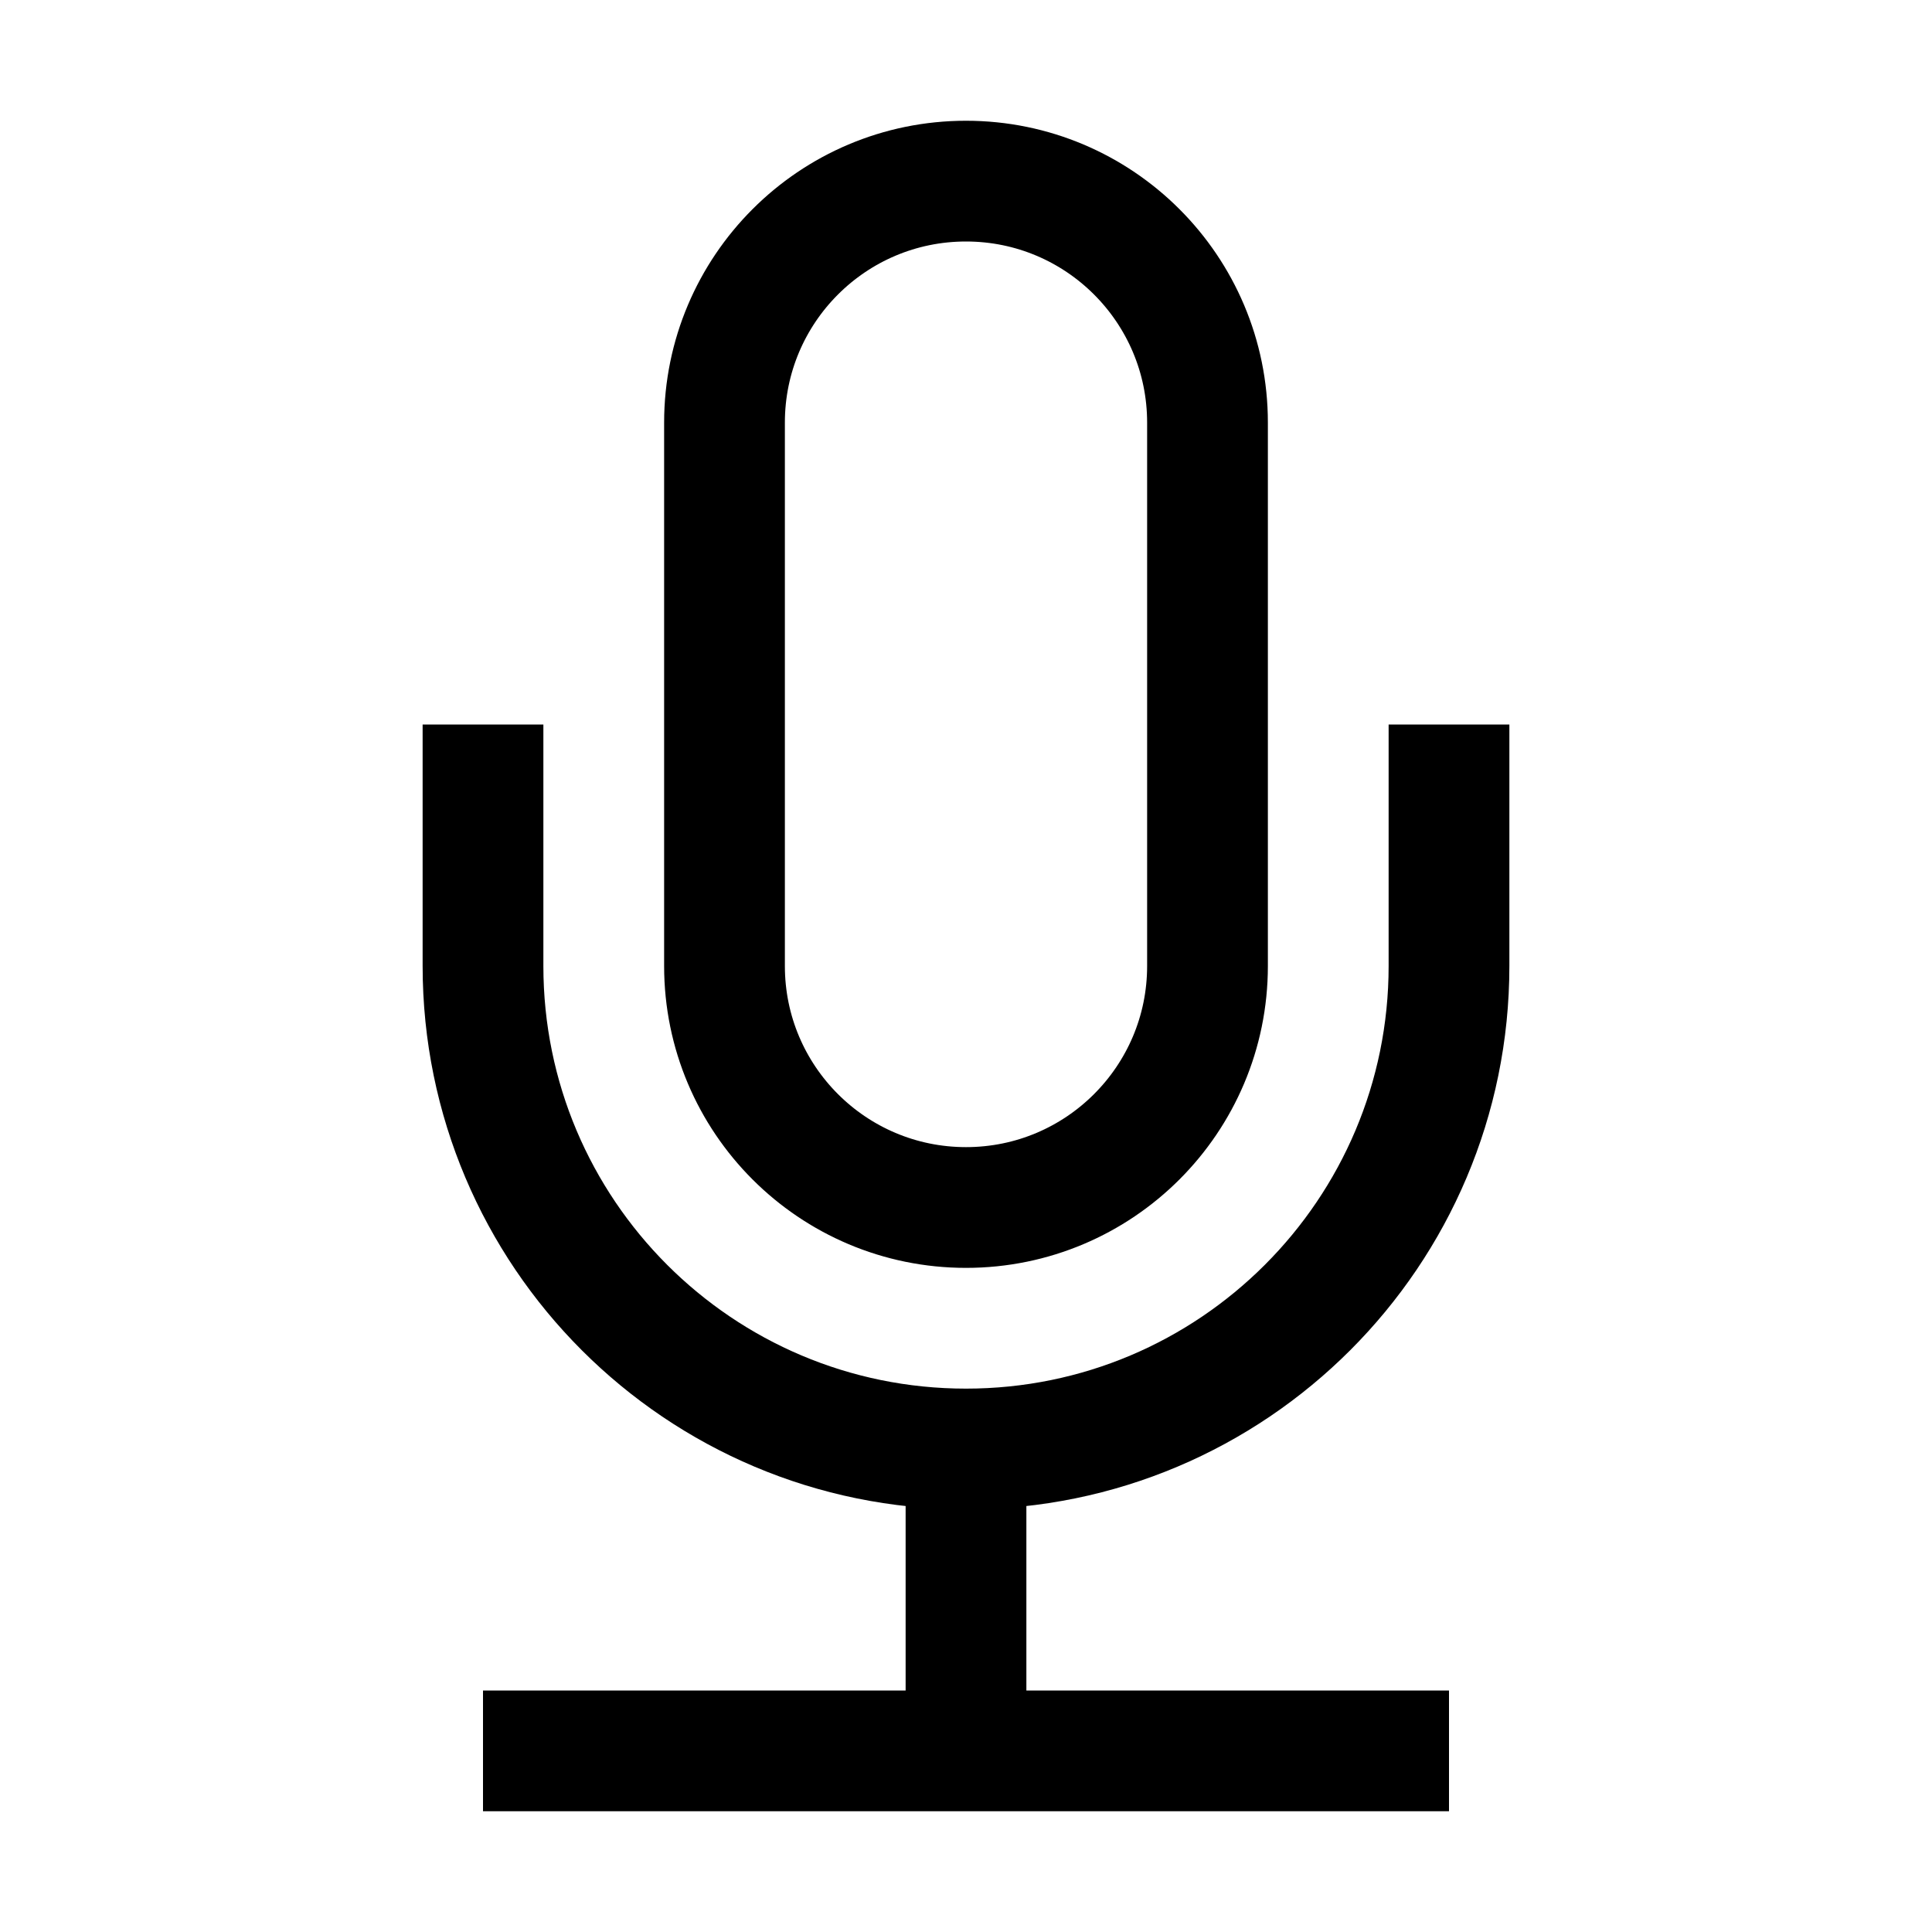
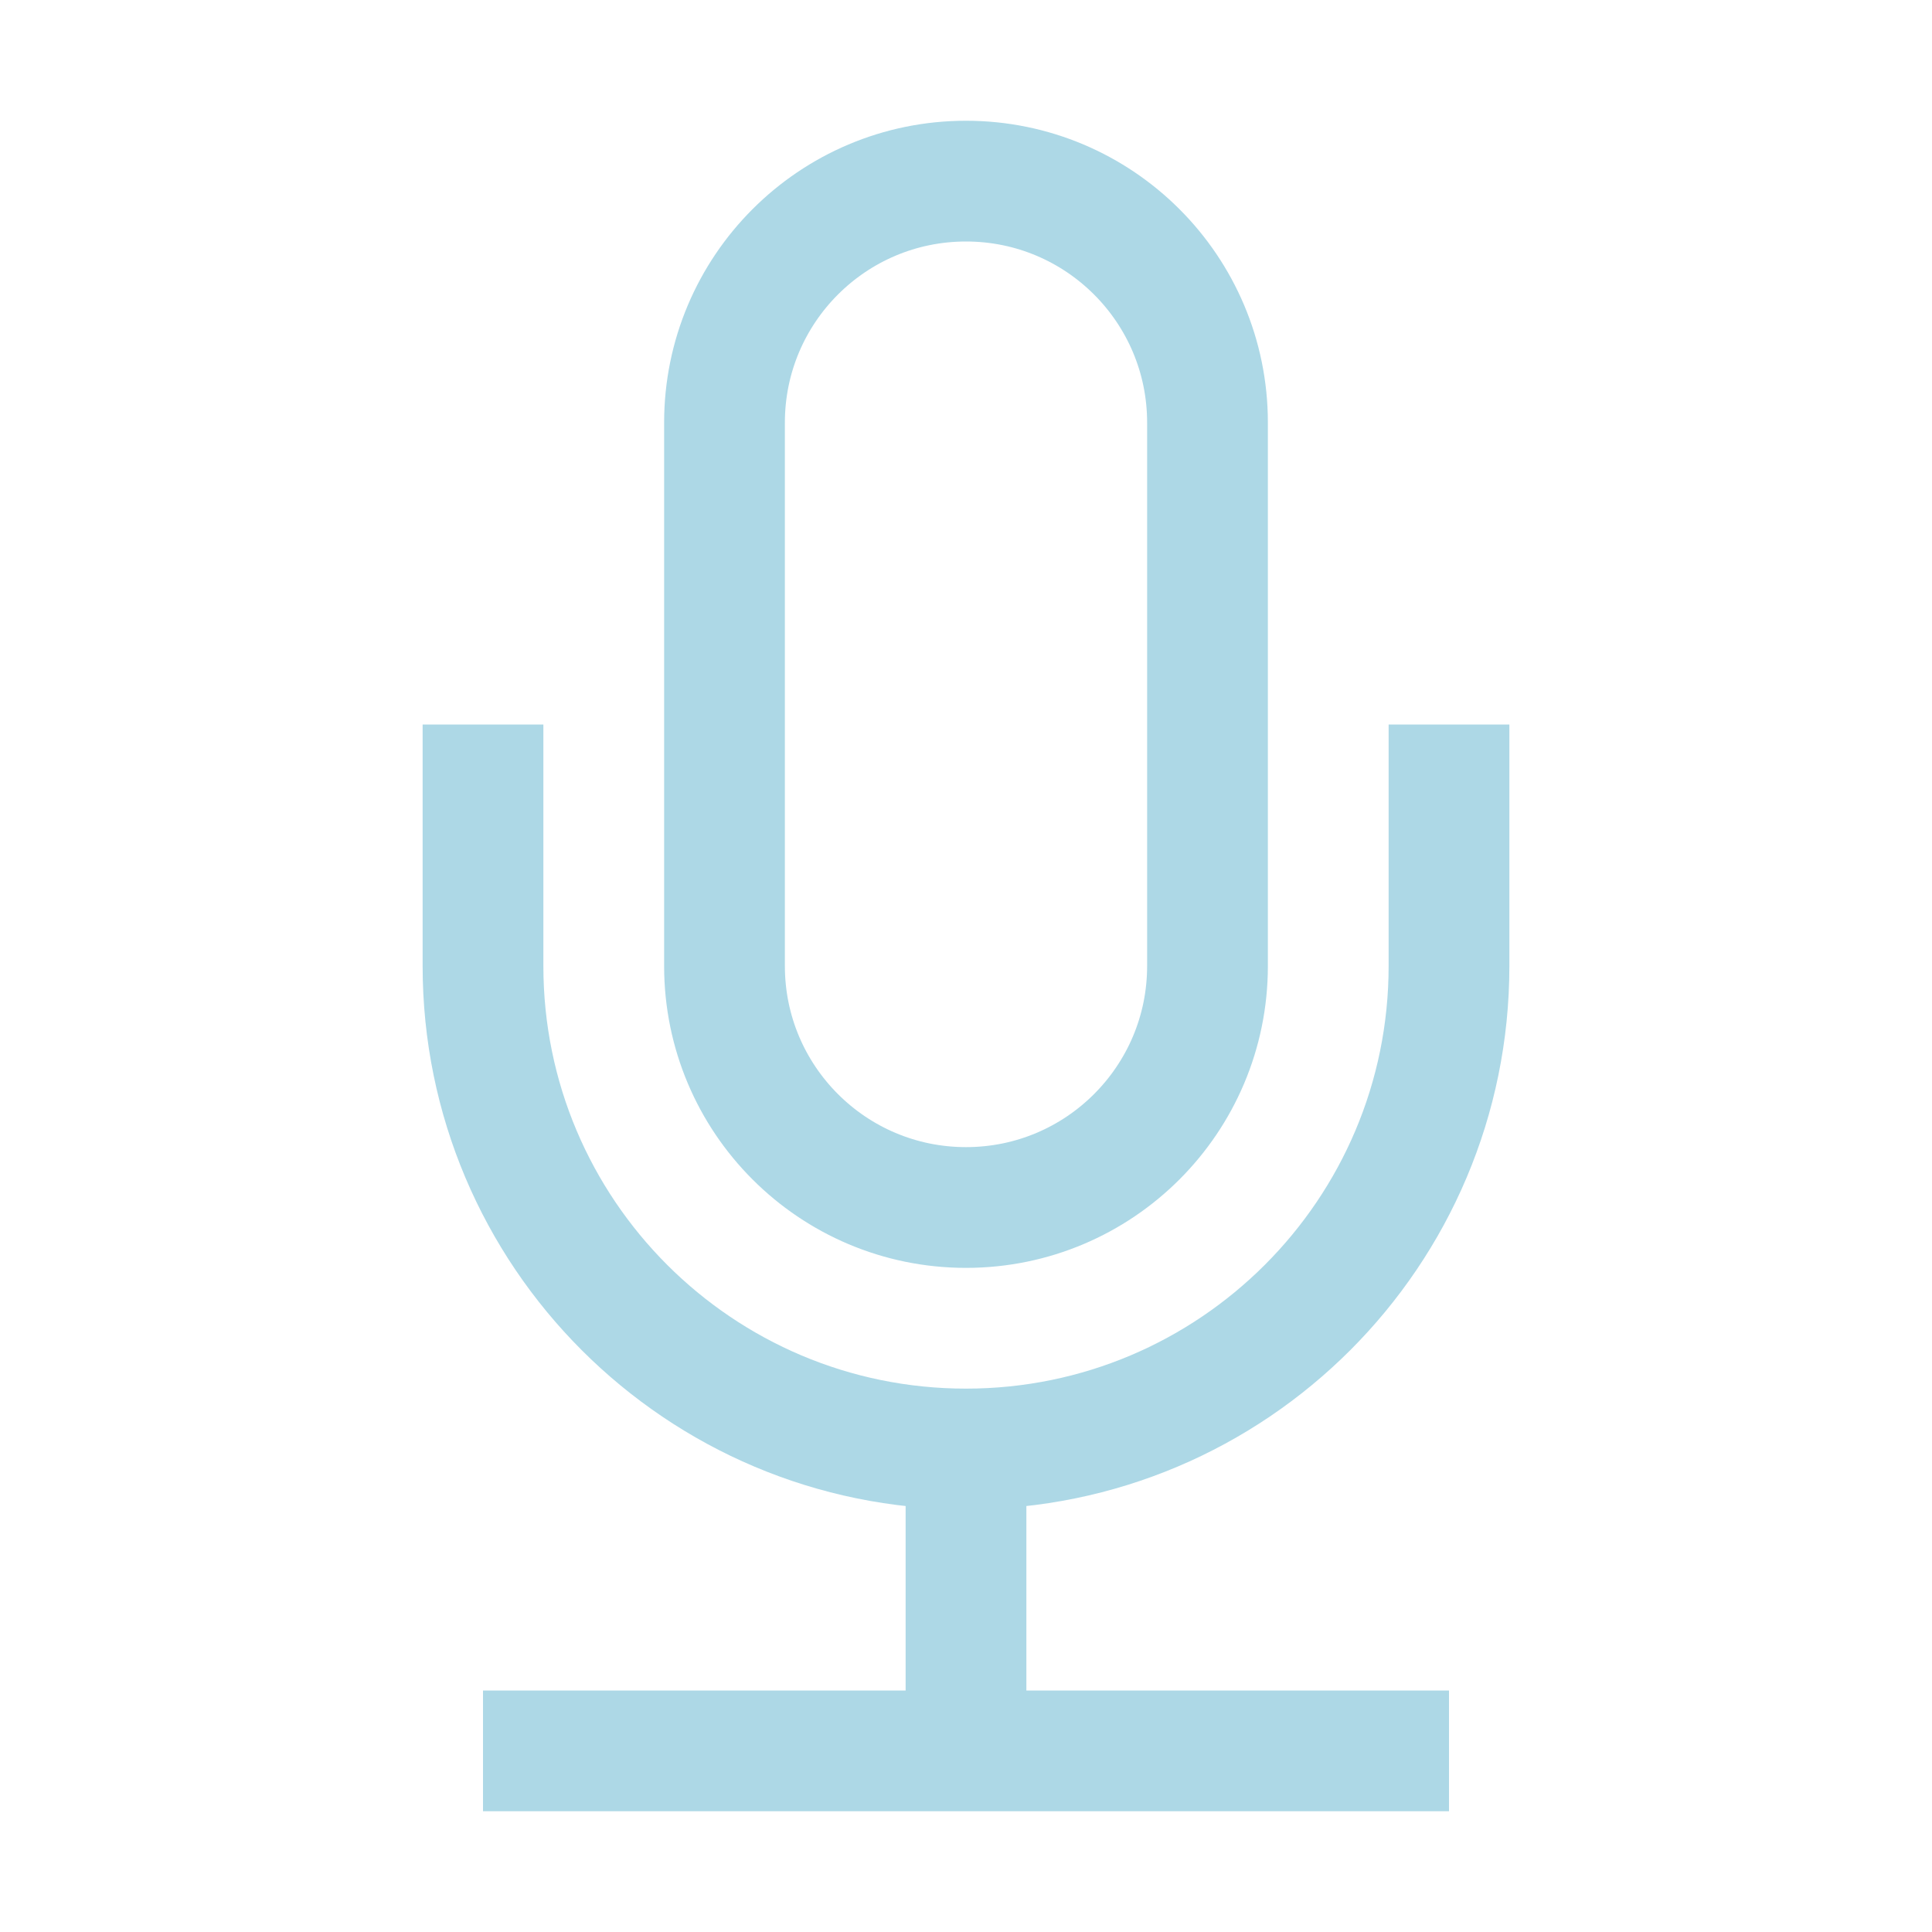
<svg xmlns="http://www.w3.org/2000/svg" width="1em" height="1em" viewBox="0 0 16 16">
-   <path fill="none" stroke="currentColor" d="M4 14.5h8M8 14v-2m0 0a4 4 0 0 1-4-4V6m4 6a4 4 0 0 0 4-4V6m-4 4a2 2 0 0 1-2-2V3.5a2 2 0 1 1 4 0V8a2 2 0 0 1-2 2Z" />
+   <path fill="none" stroke="lightblue" d="M4 14.5h8M8 14v-2m0 0a4 4 0 0 1-4-4V6m4 6a4 4 0 0 0 4-4V6m-4 4a2 2 0 0 1-2-2V3.5a2 2 0 1 1 4 0V8a2 2 0 0 1-2 2Z" />
</svg>
